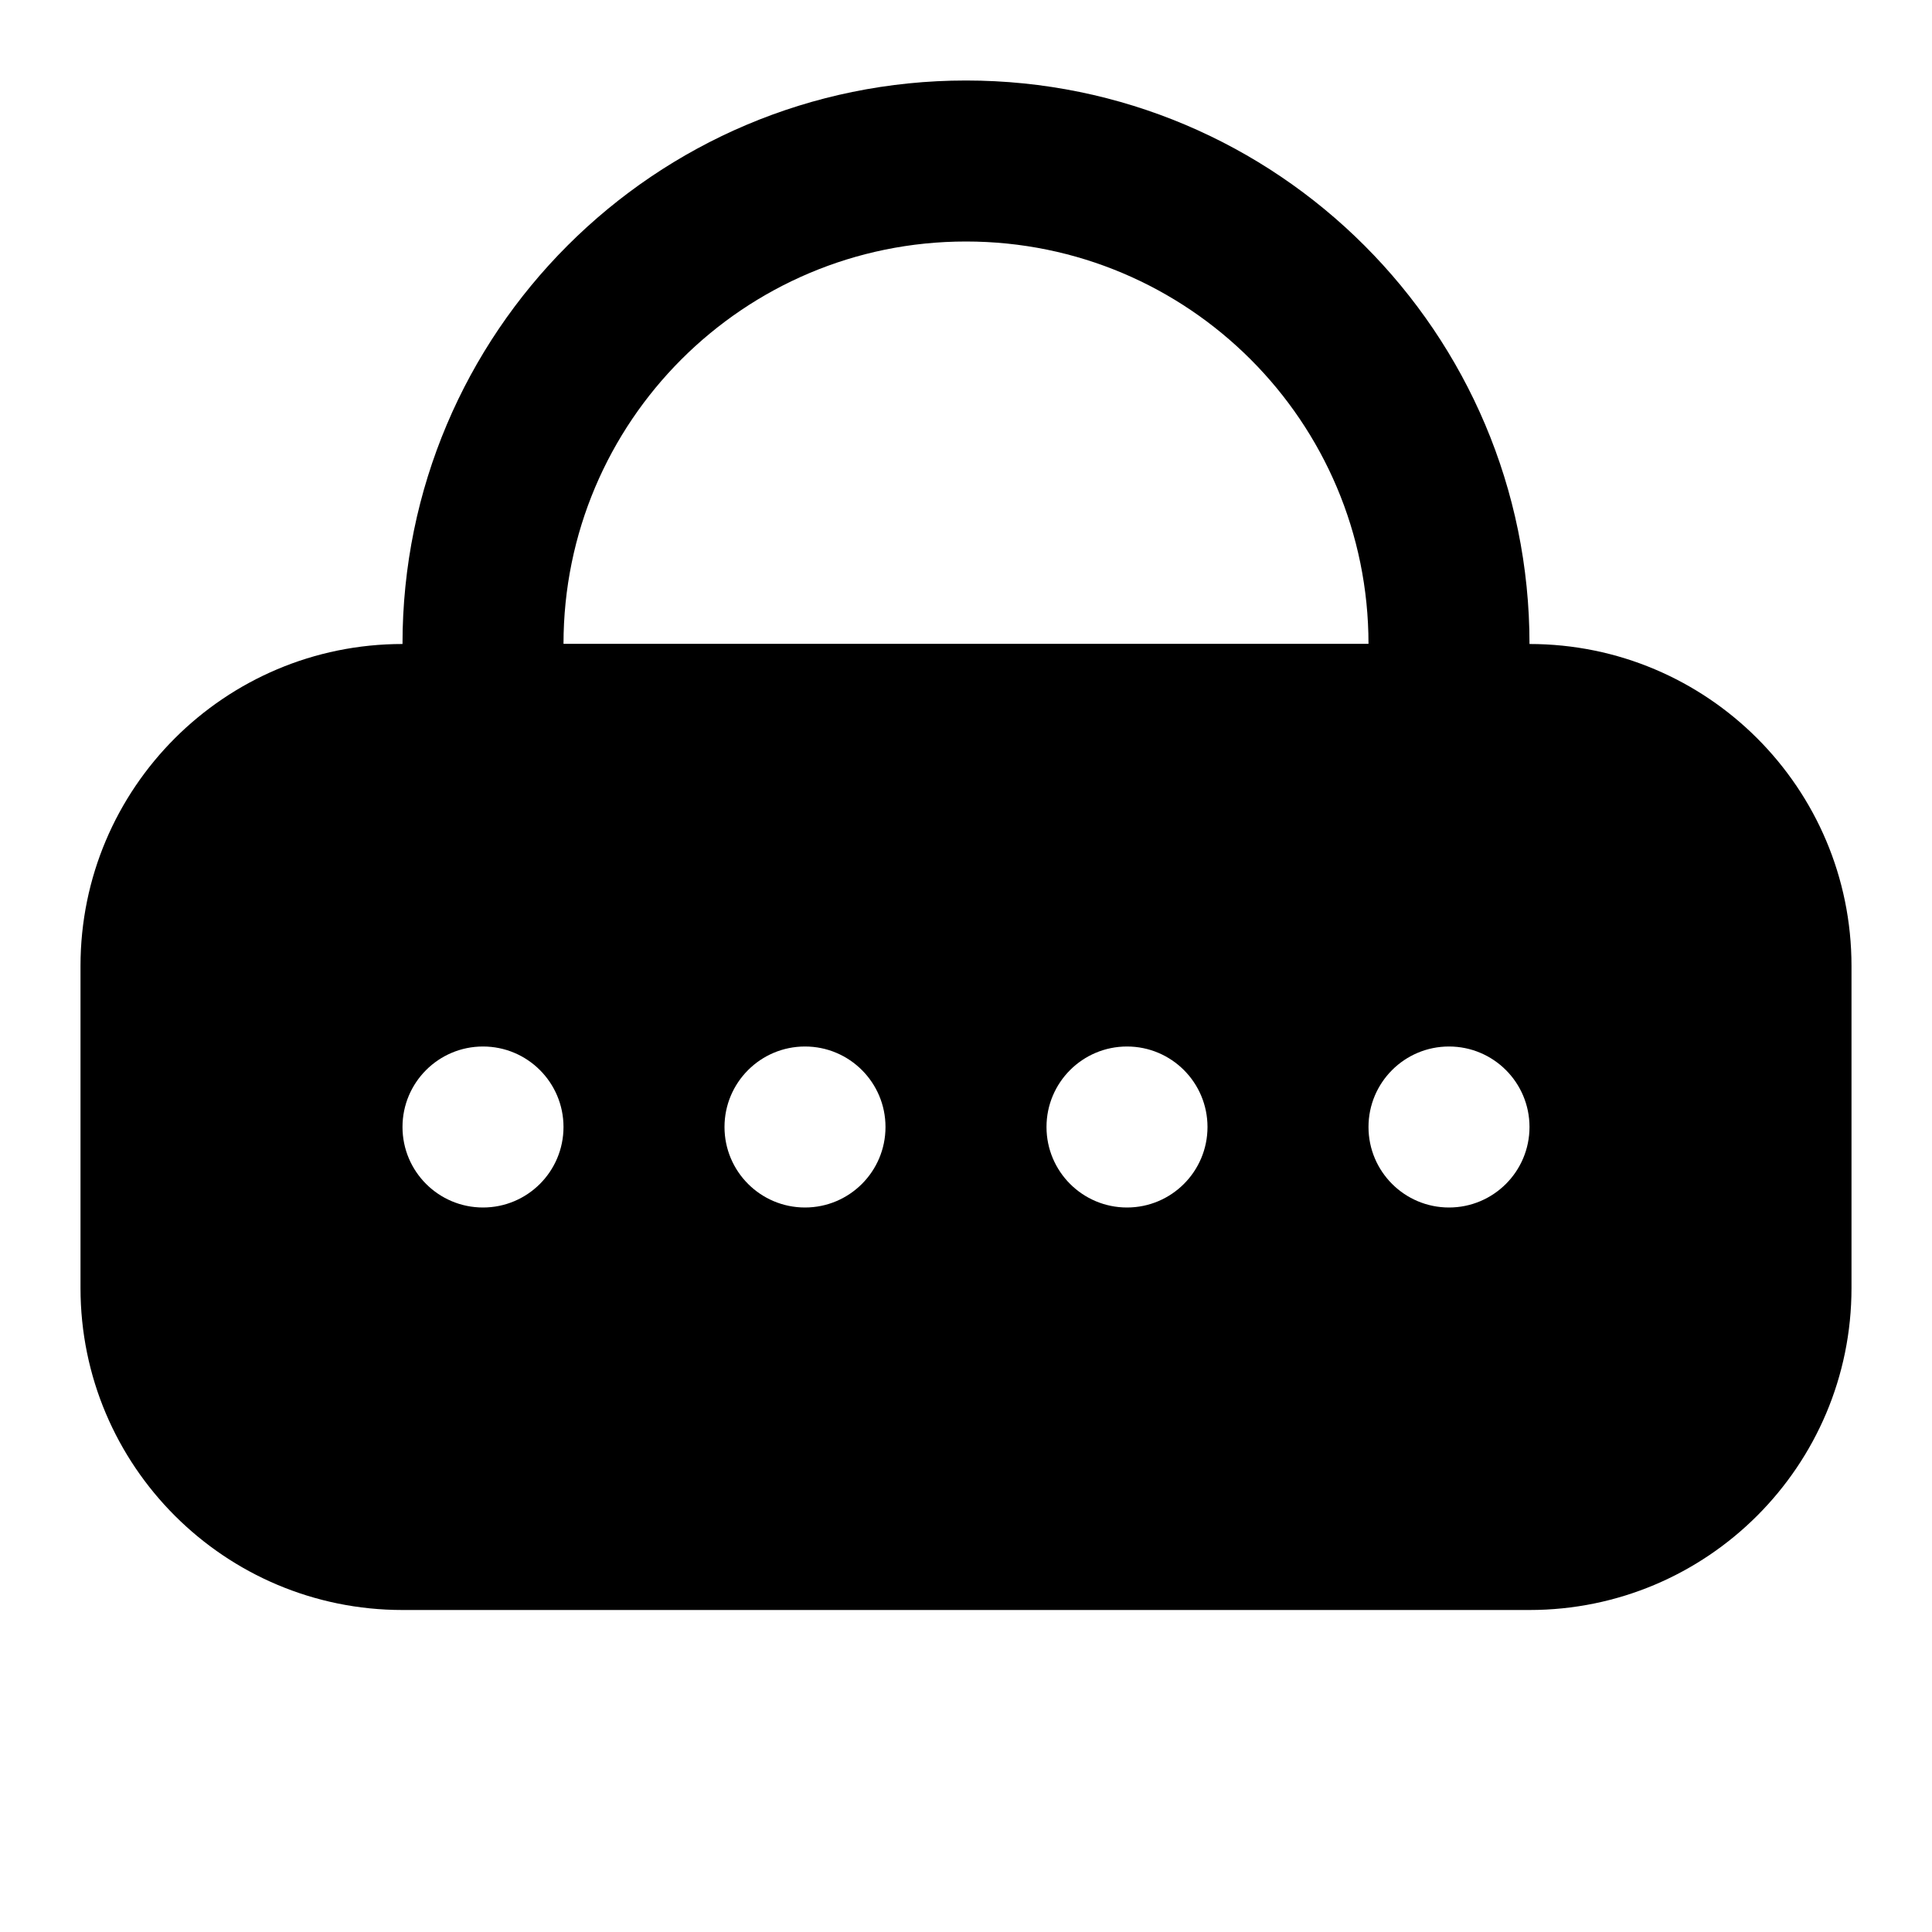
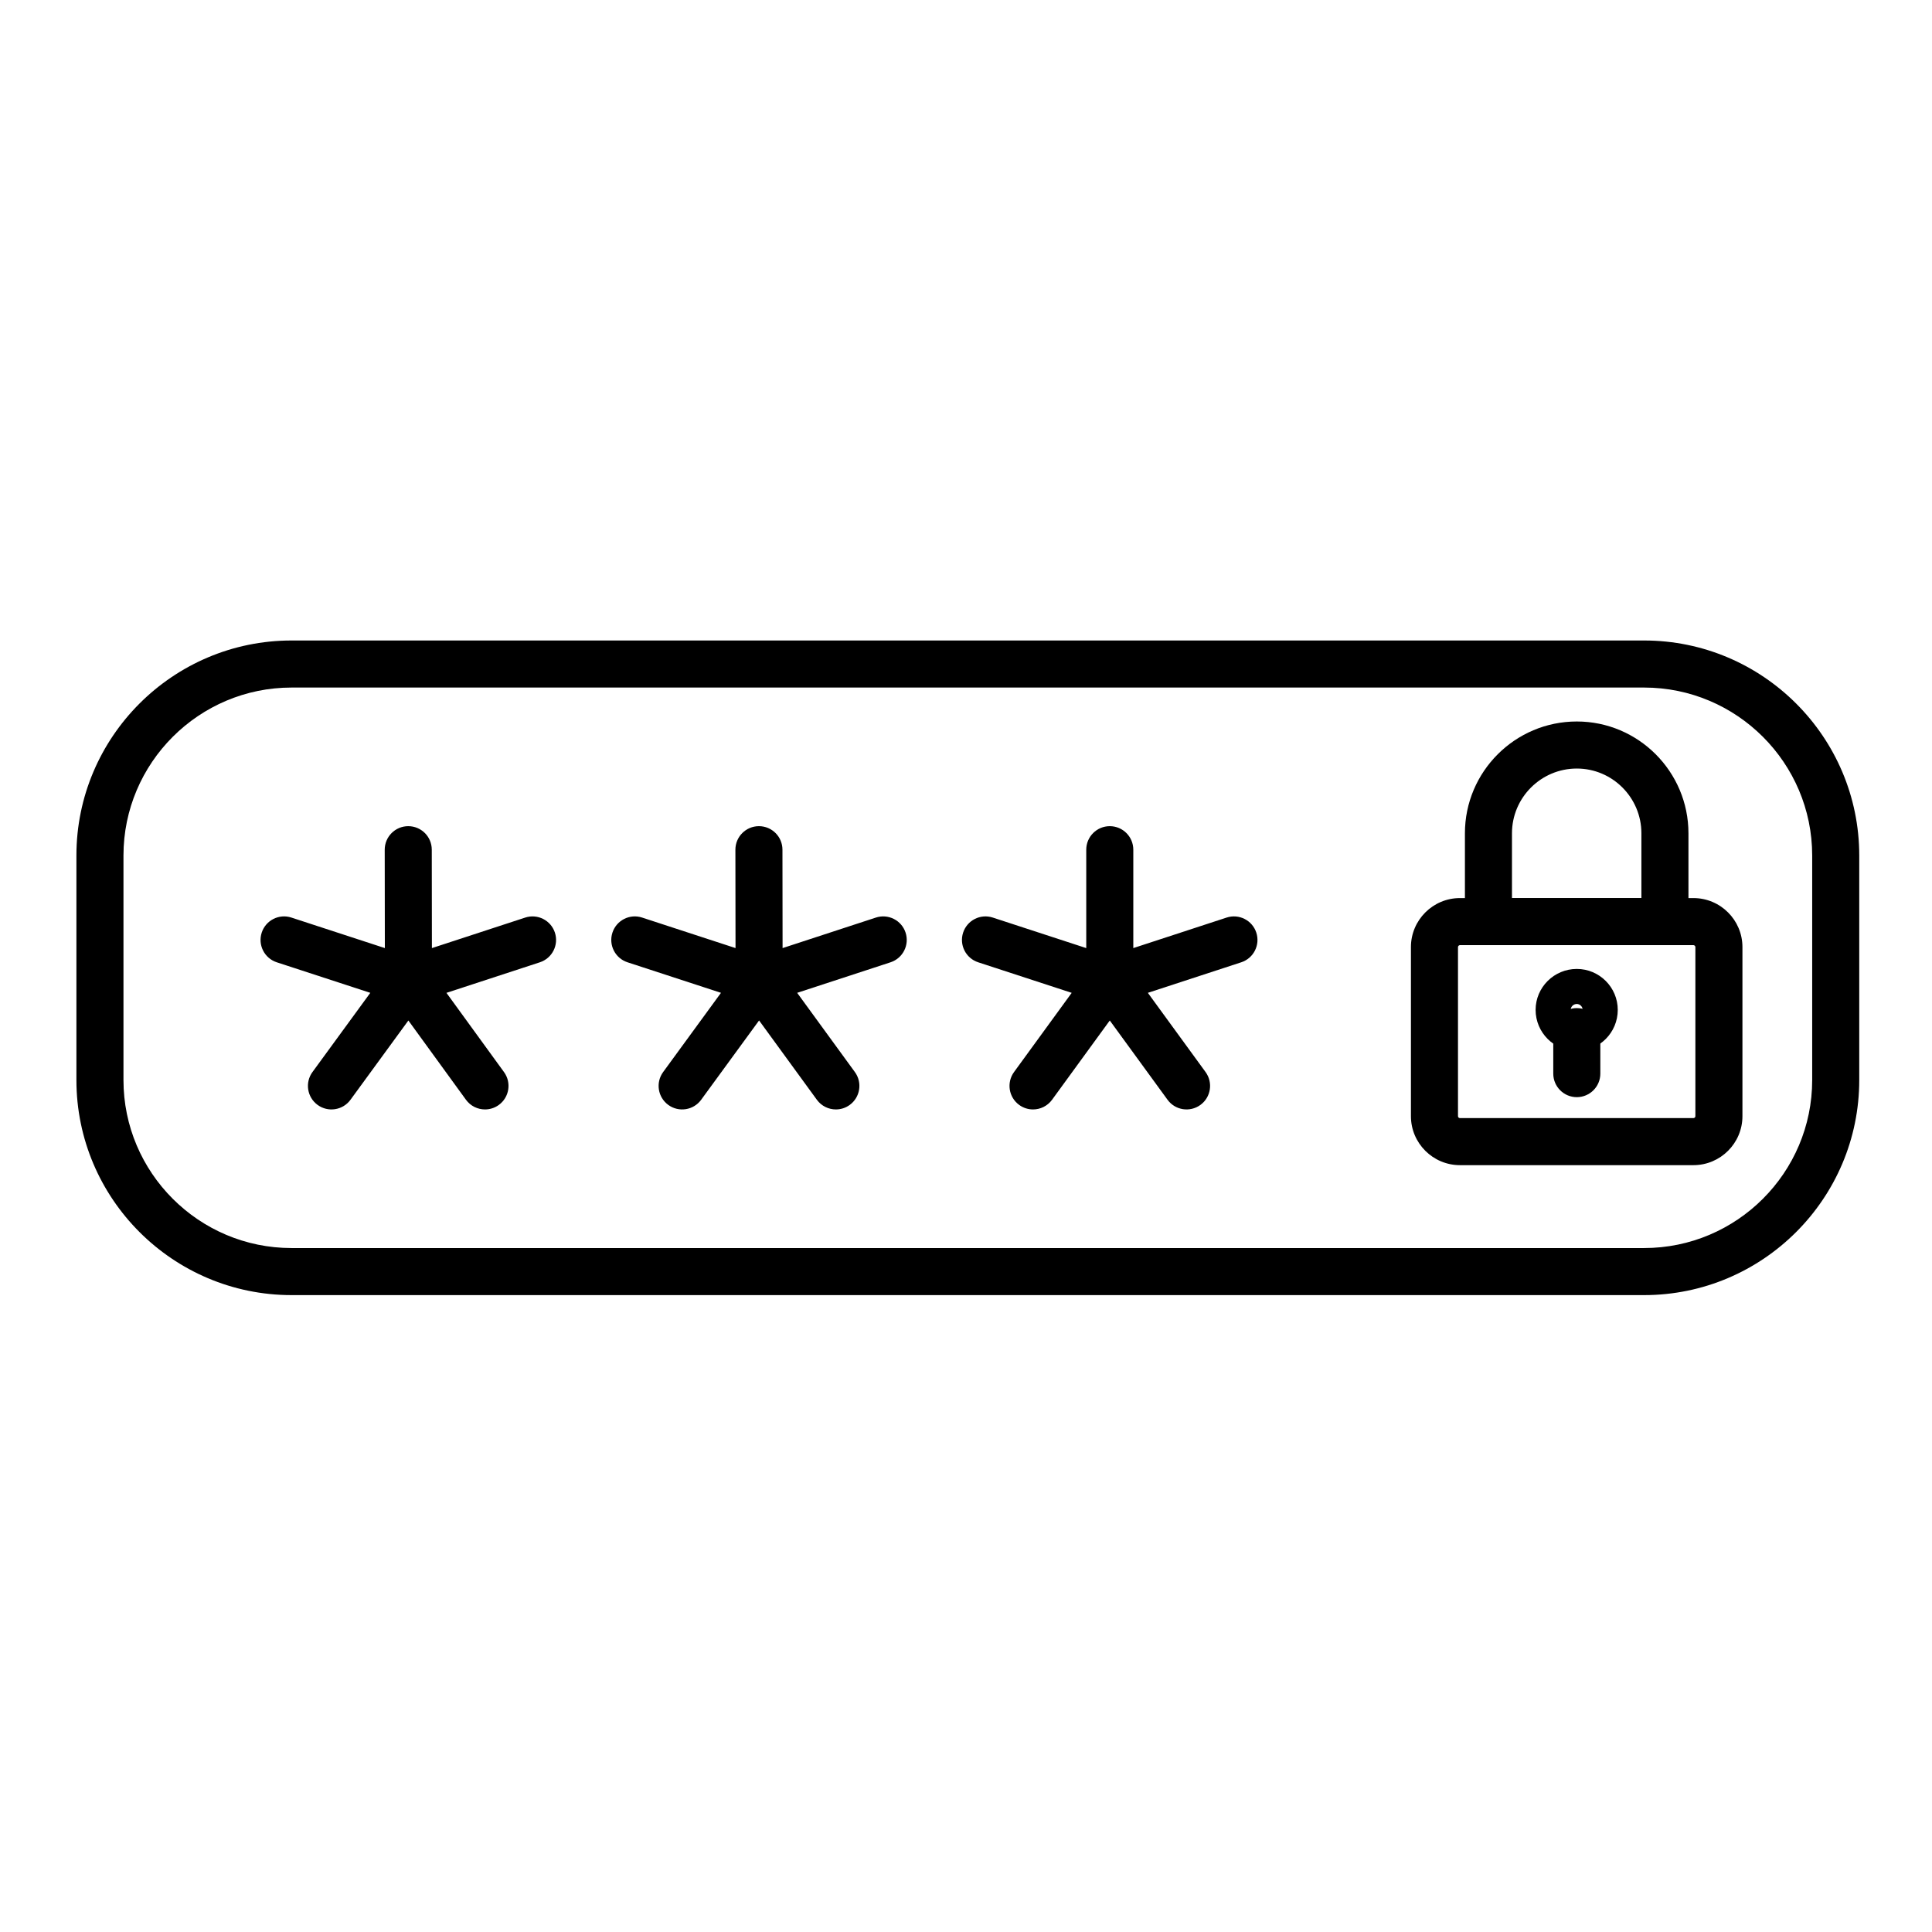
- <svg xmlns="http://www.w3.org/2000/svg" viewBox="0 0 24 24" id="password">
-   <g data-name="Layer 2">
-     <path d="M19,20H5a4,4,0,0,1-4-4V12A4,4,0,0,1,5,8H19a4,4,0,0,1,4,4v4A4,4,0,0,1,19,20ZM5,10a2,2,0,0,0-2,2v4a2,2,0,0,0,2,2H19a2,2,0,0,0,2-2V12a2,2,0,0,0-2-2Z" />
-     <path d="M19,10H5V8A7,7,0,0,1,19,8ZM7,8H17A5,5,0,0,0,7,8Z" />
-     <path d="M19,9H5a3,3,0,0,0-3,3v4a3,3,0,0,0,3,3H19a3,3,0,0,0,3-3V12A3,3,0,0,0,19,9ZM6,15a1,1,0,1,1,1-1A1,1,0,0,1,6,15Zm4,0a1,1,0,1,1,1-1A1,1,0,0,1,10,15Zm4,0a1,1,0,1,1,1-1A1,1,0,0,1,14,15Zm4,0a1,1,0,1,1,1-1A1,1,0,0,1,18,15Z" />
-   </g>
+ <svg xmlns="http://www.w3.org/2000/svg" width="512" height="512" enable-background="new 0 0 512 512" viewBox="0 0 512 512" id="password">
+   <path d="M435.7,343.218H77.269c-31.44,0-57.019-25.567-57.019-56.994v-59.492c0-31.427,25.579-56.995,57.019-56.995H435.7     c31.44,0,57.02,25.568,57.02,56.995v59.492C492.72,317.65,467.141,343.218,435.7,343.218z M77.269,182.207     c-24.564,0-44.548,19.974-44.548,44.524v59.492c0,24.551,19.984,44.523,44.548,44.523H435.7     c24.564,0,44.549-19.973,44.549-44.523v-59.492c0-24.551-19.984-44.524-44.549-44.524H77.269z" />
+   <path d="M128.531 294.013c-1.928 0-3.829-.891-5.049-2.57l-15.259-21.001-15.345 21.013c-2.031 2.781-5.931 3.391-8.713 1.358-2.781-2.03-3.389-5.932-1.358-8.712l15.327-20.989-24.785-8.093c-3.273-1.069-5.061-4.59-3.992-7.863s4.587-5.062 7.863-3.992l24.769 8.089-.034-26.067c-.004-3.443 2.784-6.238 6.227-6.243.003 0 .006 0 .008 0 3.44 0 6.231 2.786 6.235 6.228l.034 26.085 24.731-8.09c3.274-1.067 6.795.716 7.865 3.988 1.071 3.273-.715 6.794-3.988 7.865l-24.754 8.097 15.256 20.998c2.024 2.786 1.407 6.686-1.379 8.709C131.085 293.626 129.802 294.013 128.531 294.013zM221.521 294.013c-1.925.001-3.824-.889-5.044-2.563l-15.313-21.018-15.352 21.022c-2.031 2.781-5.931 3.391-8.713 1.358-2.781-2.03-3.389-5.931-1.358-8.712l15.327-20.99-24.774-8.093c-3.273-1.069-5.061-4.59-3.991-7.863 1.069-3.272 4.589-5.06 7.863-3.99l24.756 8.087-.034-26.066c-.004-3.443 2.784-6.238 6.227-6.243.003 0 .006 0 .008 0 3.44 0 6.231 2.786 6.235 6.228l.034 26.085 24.731-8.09c3.275-1.067 6.794.716 7.865 3.988 1.071 3.273-.715 6.794-3.988 7.865l-24.743 8.093 15.297 20.995c2.028 2.783 1.416 6.684-1.368 8.711C224.081 293.624 222.795 294.013 221.521 294.013zM273.761 294.013c-1.273 0-2.558-.388-3.665-1.195-2.784-2.026-3.397-5.927-1.371-8.711l15.287-20.992-24.785-8.097c-3.273-1.069-5.06-4.59-3.991-7.863 1.07-3.272 4.591-5.06 7.863-3.99l24.769 8.09v-26.077c0-3.443 2.791-6.235 6.234-6.235 3.444 0 6.236 2.792 6.236 6.235v26.075l24.732-8.088c3.275-1.069 6.793.717 7.864 3.989 1.07 3.272-.716 6.794-3.989 7.864l-24.752 8.094 15.296 20.994c2.028 2.783 1.416 6.684-1.367 8.711-2.785 2.027-6.685 1.415-8.711-1.367l-15.308-21.009-15.297 21.008C277.586 293.124 275.686 294.013 273.761 294.013zM448.776 308.779H386.9c-7.162 0-12.988-5.822-12.988-12.979v-44.821c0-7.157 5.826-12.979 12.988-12.979h61.876c7.162 0 12.988 5.822 12.988 12.979V295.8C461.765 302.957 455.938 308.779 448.776 308.779zM386.9 250.47c-.287 0-.518.278-.518.509V295.8c0 .28.232.509.518.509h61.876c.285 0 .518-.229.518-.509v-44.821c0-.235-.226-.509-.518-.509H386.9z" />
+   <path d="M441.223 250.47h-46.769c-3.443 0-6.235-2.792-6.235-6.235v-23.4c0-16.34 13.301-29.633 29.649-29.633 16.315 0 29.59 13.293 29.59 29.633v23.4C447.458 247.678 444.666 250.47 441.223 250.47zM400.689 237.999h34.298v-17.165c0-9.463-7.68-17.162-17.119-17.162-9.473 0-17.179 7.699-17.179 17.162V237.999zM417.868 278.536c-6.019 0-10.915-4.892-10.915-10.903 0-5.986 4.896-10.856 10.915-10.856 5.985 0 10.855 4.87 10.855 10.856C428.724 273.645 423.854 278.536 417.868 278.536zM417.868 266.065c-.891 0-1.615.703-1.615 1.567 0 .89.725 1.614 1.615 1.614.857 0 1.556-.725 1.556-1.614C419.424 266.783 418.711 266.065 417.868 266.065z" />
+   <path d="M417.868,290.758c-3.443,0-6.235-2.792-6.235-6.235V273.39c0-3.443,2.792-6.235,6.235-6.235s6.235,2.792,6.235,6.235     v11.133C424.104,287.966,421.312,290.758,417.868,290.758z" />
</svg>
